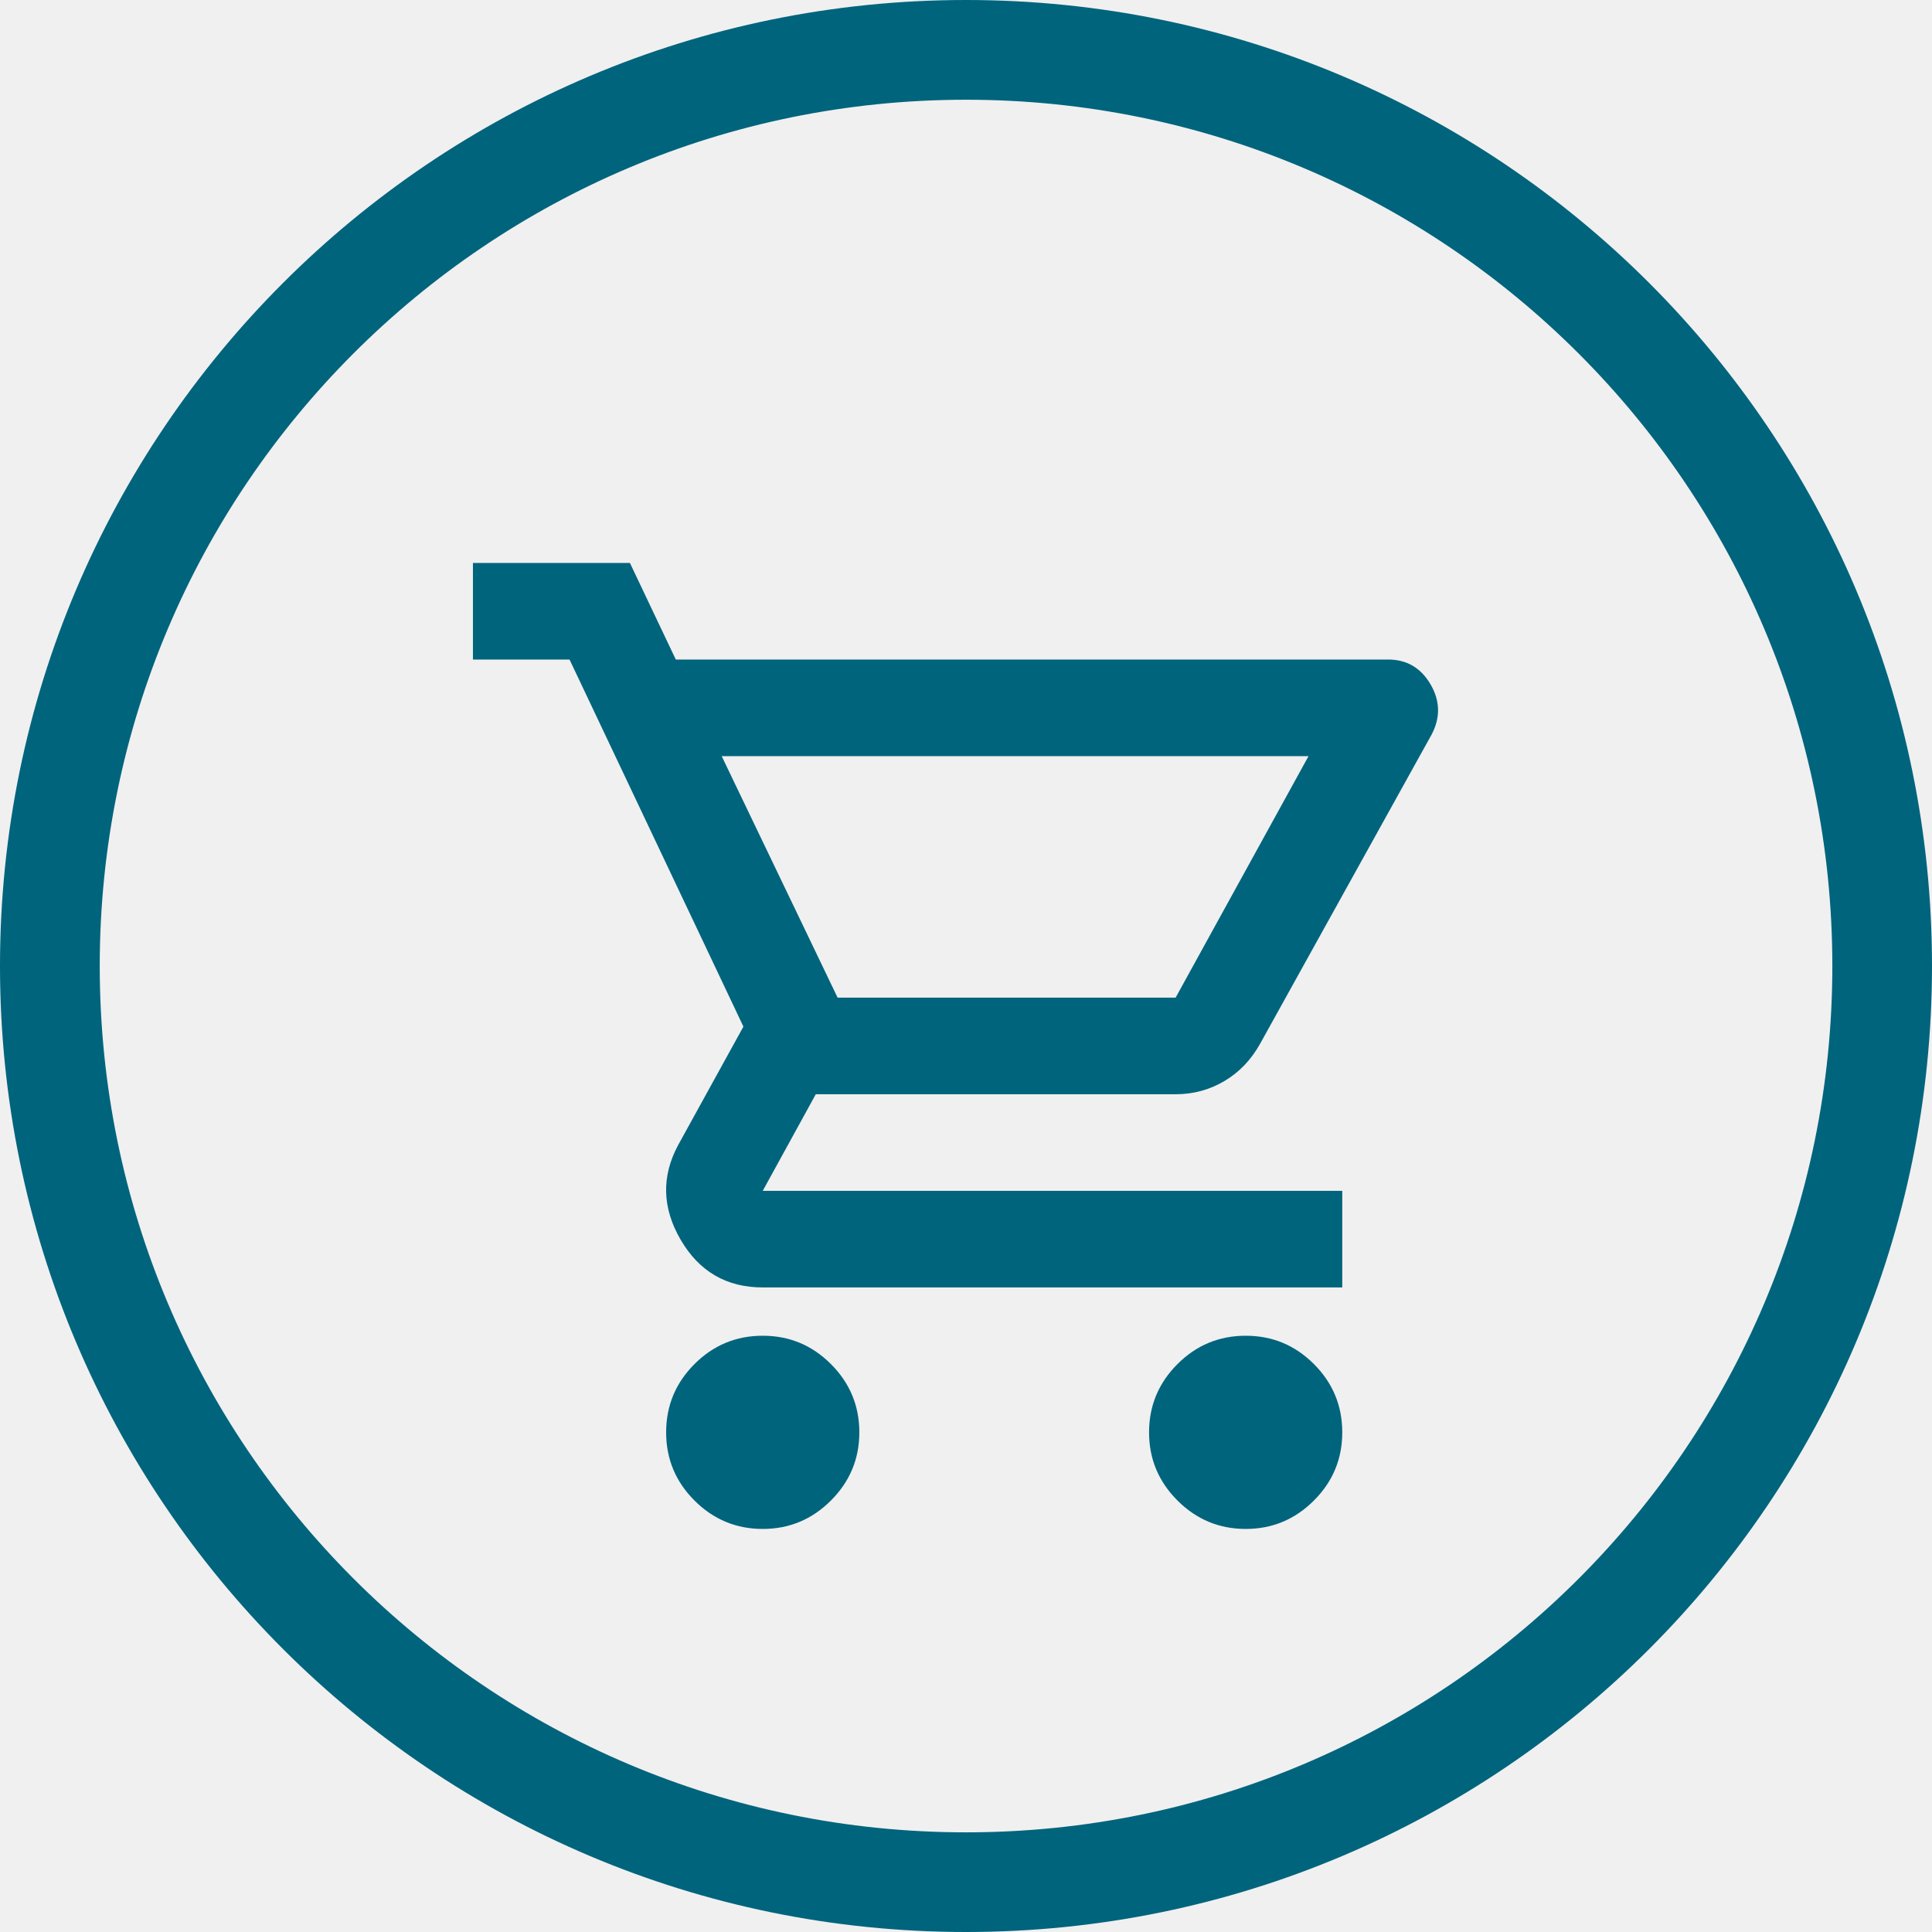
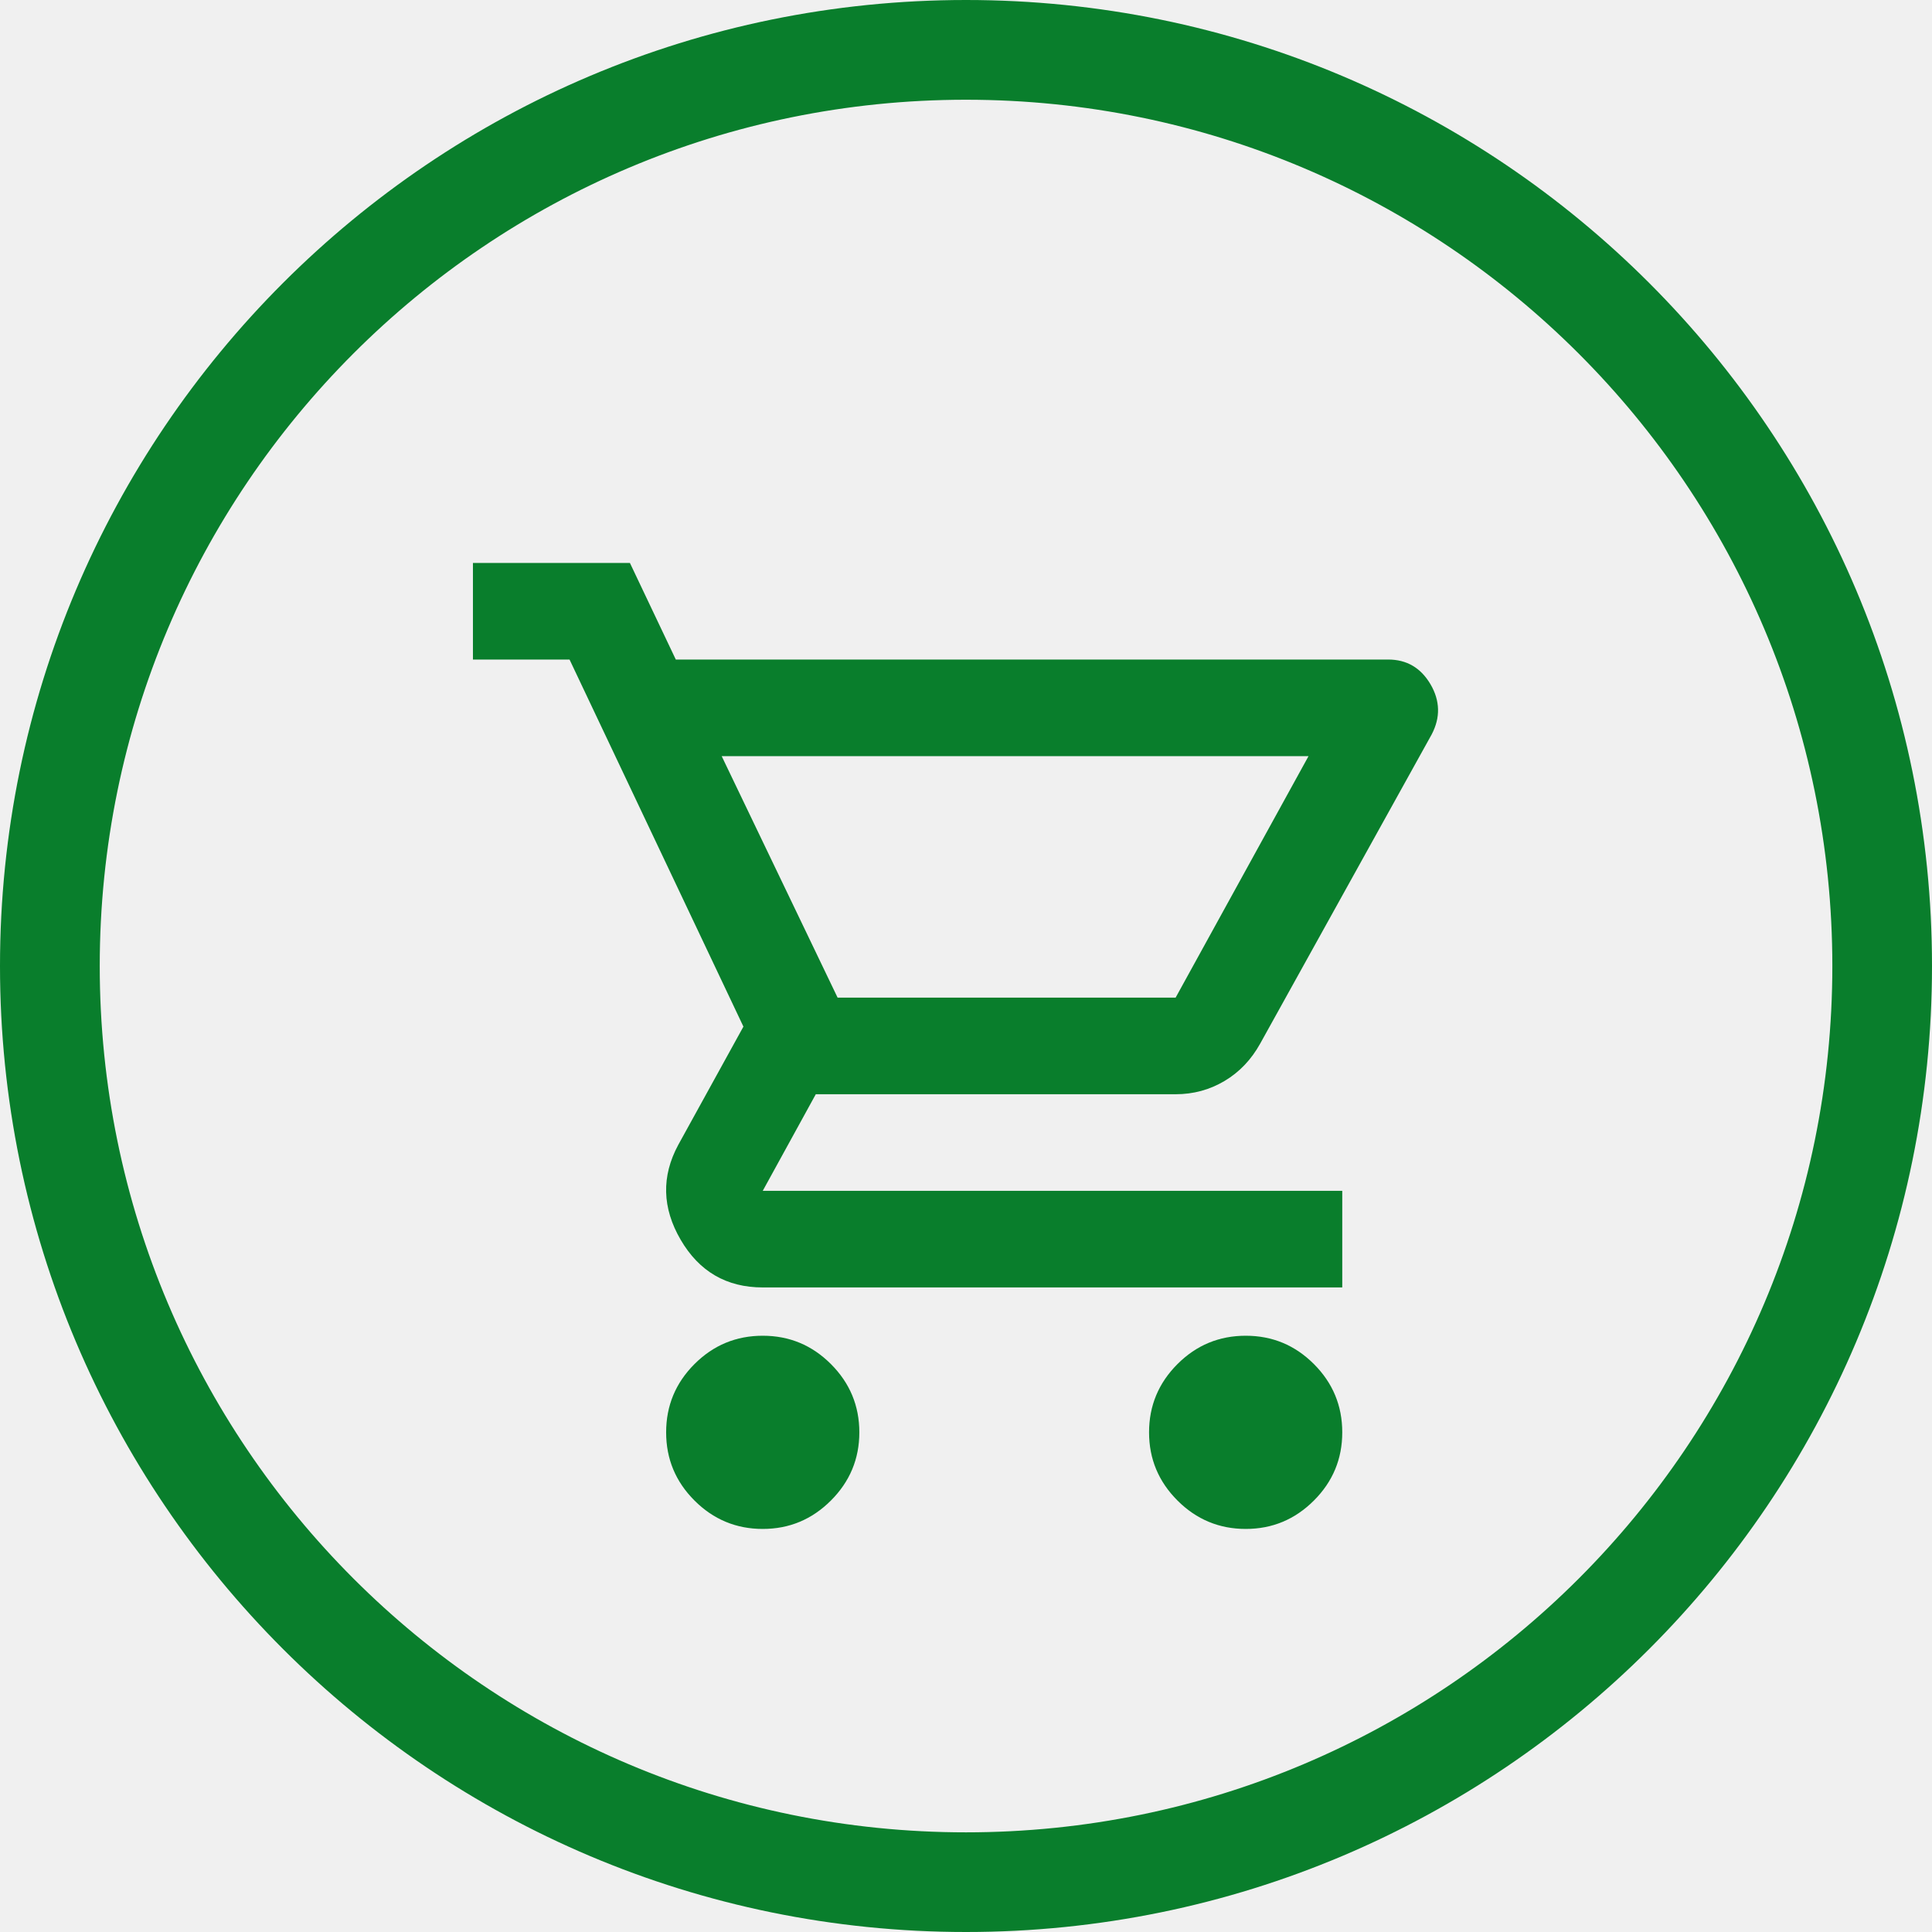
<svg xmlns="http://www.w3.org/2000/svg" width="24" height="24" viewBox="0 0 24 24" fill="none">
  <g clip-path="url(#clip0_1493_23657)">
-     <path d="M9.475 18.993C9.145 18.993 8.862 18.875 8.627 18.64C8.392 18.405 8.275 18.123 8.275 17.793C8.275 17.463 8.392 17.18 8.627 16.945C8.862 16.71 9.145 16.593 9.475 16.593C9.805 16.593 10.087 16.71 10.322 16.945C10.557 17.18 10.675 17.463 10.675 17.793C10.675 18.123 10.557 18.405 10.322 18.64C10.087 18.875 9.805 18.993 9.475 18.993ZM15.475 18.993C15.145 18.993 14.862 18.875 14.627 18.64C14.392 18.405 14.274 18.123 14.274 17.793C14.274 17.463 14.392 17.18 14.627 16.945C14.862 16.71 15.145 16.593 15.475 16.593C15.805 16.593 16.087 16.71 16.322 16.945C16.557 17.18 16.674 17.463 16.674 17.793C16.674 18.123 16.557 18.405 16.322 18.64C16.087 18.875 15.805 18.993 15.475 18.993ZM8.965 9.393L10.405 12.393H14.604L16.255 9.393H8.965ZM8.395 8.193H17.244C17.474 8.193 17.649 8.295 17.77 8.5C17.89 8.705 17.895 8.913 17.785 9.123L15.655 12.963C15.544 13.163 15.397 13.318 15.212 13.428C15.027 13.538 14.825 13.593 14.604 13.593H10.134L9.475 14.793H16.674V15.993H9.475C9.025 15.993 8.685 15.795 8.455 15.4C8.225 15.005 8.215 14.613 8.425 14.223L9.235 12.753L7.075 8.193H5.875V6.993H7.825L8.395 8.193Z" fill="#00647D" />
-     <path fill-rule="evenodd" clip-rule="evenodd" d="M12 1.239C17.94 1.239 22.762 6.054 22.762 12C22.762 17.946 17.946 22.762 12 22.762C6.054 22.762 1.239 17.94 1.239 12C1.239 6.06 6.054 1.239 12 1.239ZM12 0C18.629 0 24 5.371 24 12C24 18.629 18.629 24 12 24C5.371 24 0 18.622 0 12C0 5.378 5.371 0 12 0Z" fill="#00647D" />
+     <path d="M9.475 18.993C9.145 18.993 8.862 18.875 8.627 18.64C8.392 18.405 8.275 18.123 8.275 17.793C8.275 17.463 8.392 17.18 8.627 16.945C8.862 16.71 9.145 16.593 9.475 16.593C9.805 16.593 10.087 16.71 10.322 16.945C10.557 17.18 10.675 17.463 10.675 17.793C10.675 18.123 10.557 18.405 10.322 18.64C10.087 18.875 9.805 18.993 9.475 18.993ZM15.475 18.993C15.145 18.993 14.862 18.875 14.627 18.64C14.392 18.405 14.274 18.123 14.274 17.793C14.274 17.463 14.392 17.18 14.627 16.945C14.862 16.71 15.145 16.593 15.475 16.593C15.805 16.593 16.087 16.71 16.322 16.945C16.557 17.18 16.674 17.463 16.674 17.793C16.674 18.123 16.557 18.405 16.322 18.64C16.087 18.875 15.805 18.993 15.475 18.993ZM8.965 9.393L10.405 12.393H14.604L16.255 9.393H8.965ZM8.395 8.193H17.244C17.474 8.193 17.649 8.295 17.77 8.5C17.89 8.705 17.895 8.913 17.785 9.123L15.655 12.963C15.544 13.163 15.397 13.318 15.212 13.428C15.027 13.538 14.825 13.593 14.604 13.593H10.134L9.475 14.793H16.674V15.993H9.475C9.025 15.993 8.685 15.795 8.455 15.4C8.225 15.005 8.215 14.613 8.425 14.223L9.235 12.753L7.075 8.193H5.875V6.993H7.825L8.395 8.193Z" fill="#097E2C" />
+     <path fill-rule="evenodd" clip-rule="evenodd" d="M12 1.239C17.94 1.239 22.762 6.054 22.762 12C22.762 17.946 17.946 22.762 12 22.762C6.054 22.762 1.239 17.94 1.239 12C1.239 6.06 6.054 1.239 12 1.239ZM12 0C18.629 0 24 5.371 24 12C24 18.629 18.629 24 12 24C5.371 24 0 18.622 0 12C0 5.378 5.371 0 12 0Z" fill="#097E2C" />
  </g>
  <defs>
    <clipPath id="clip0_1493_23657">
      <rect width="24" height="24" fill="white" />
    </clipPath>
  </defs>
</svg>
